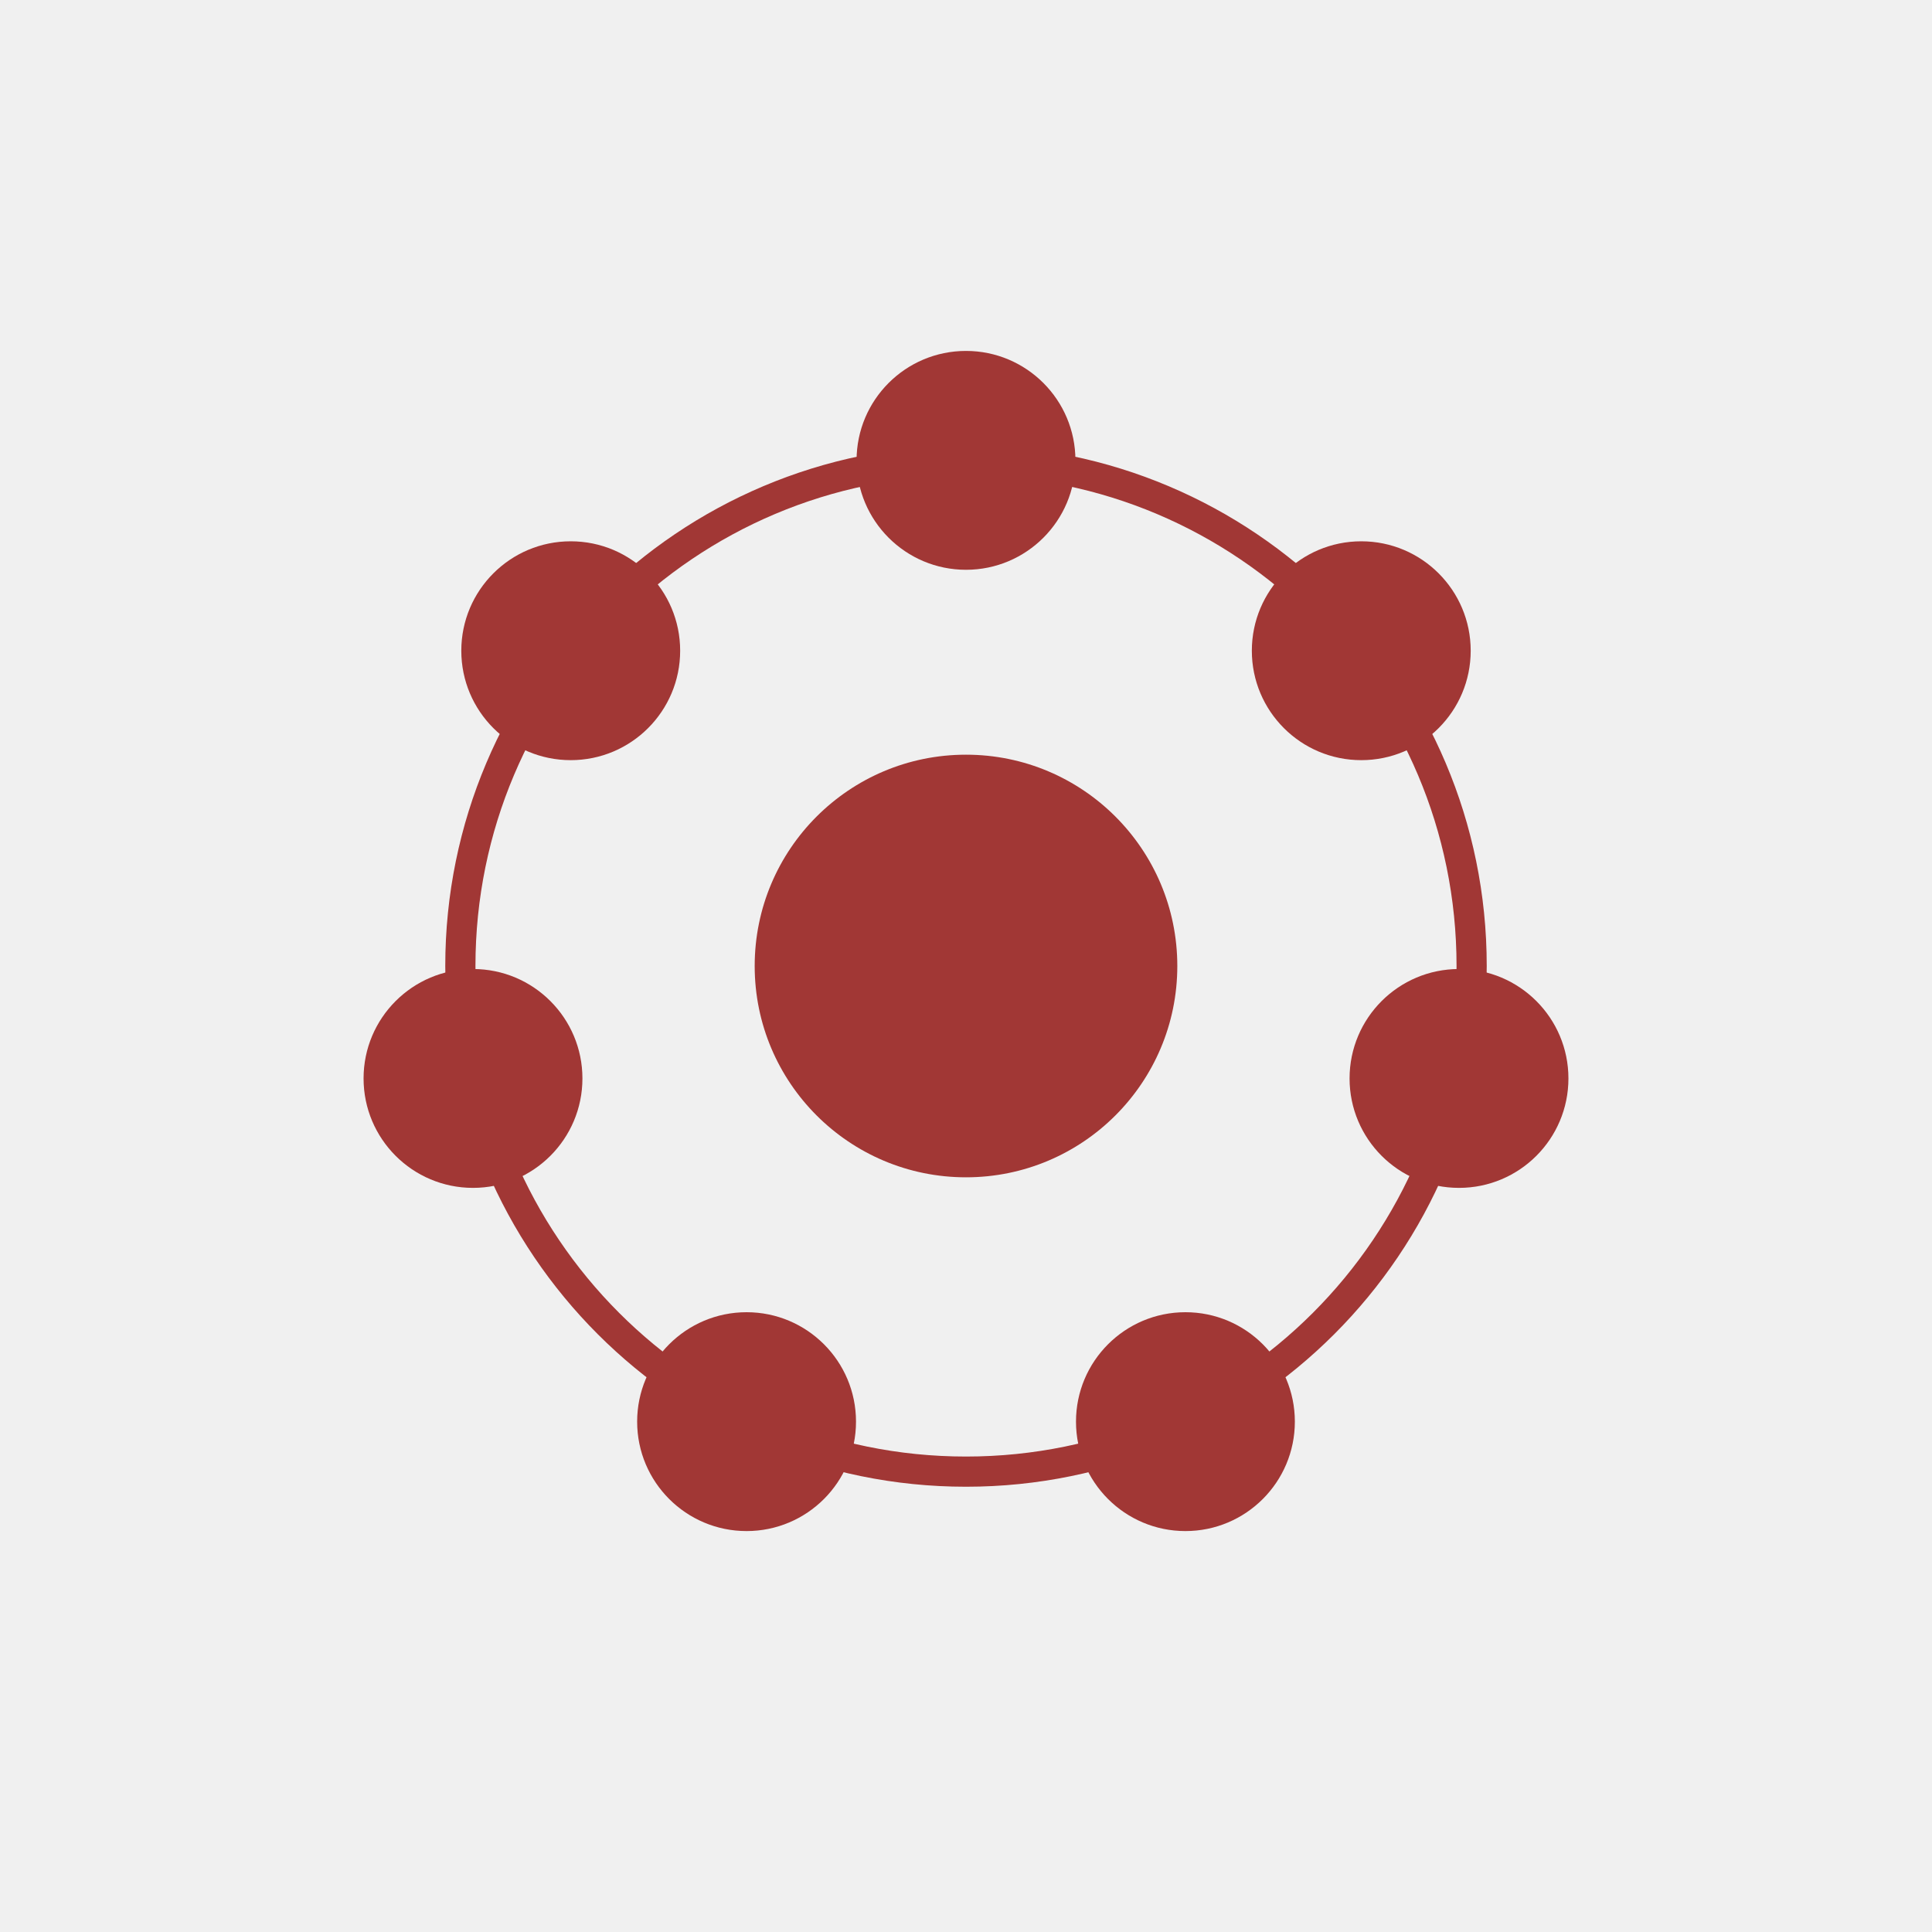
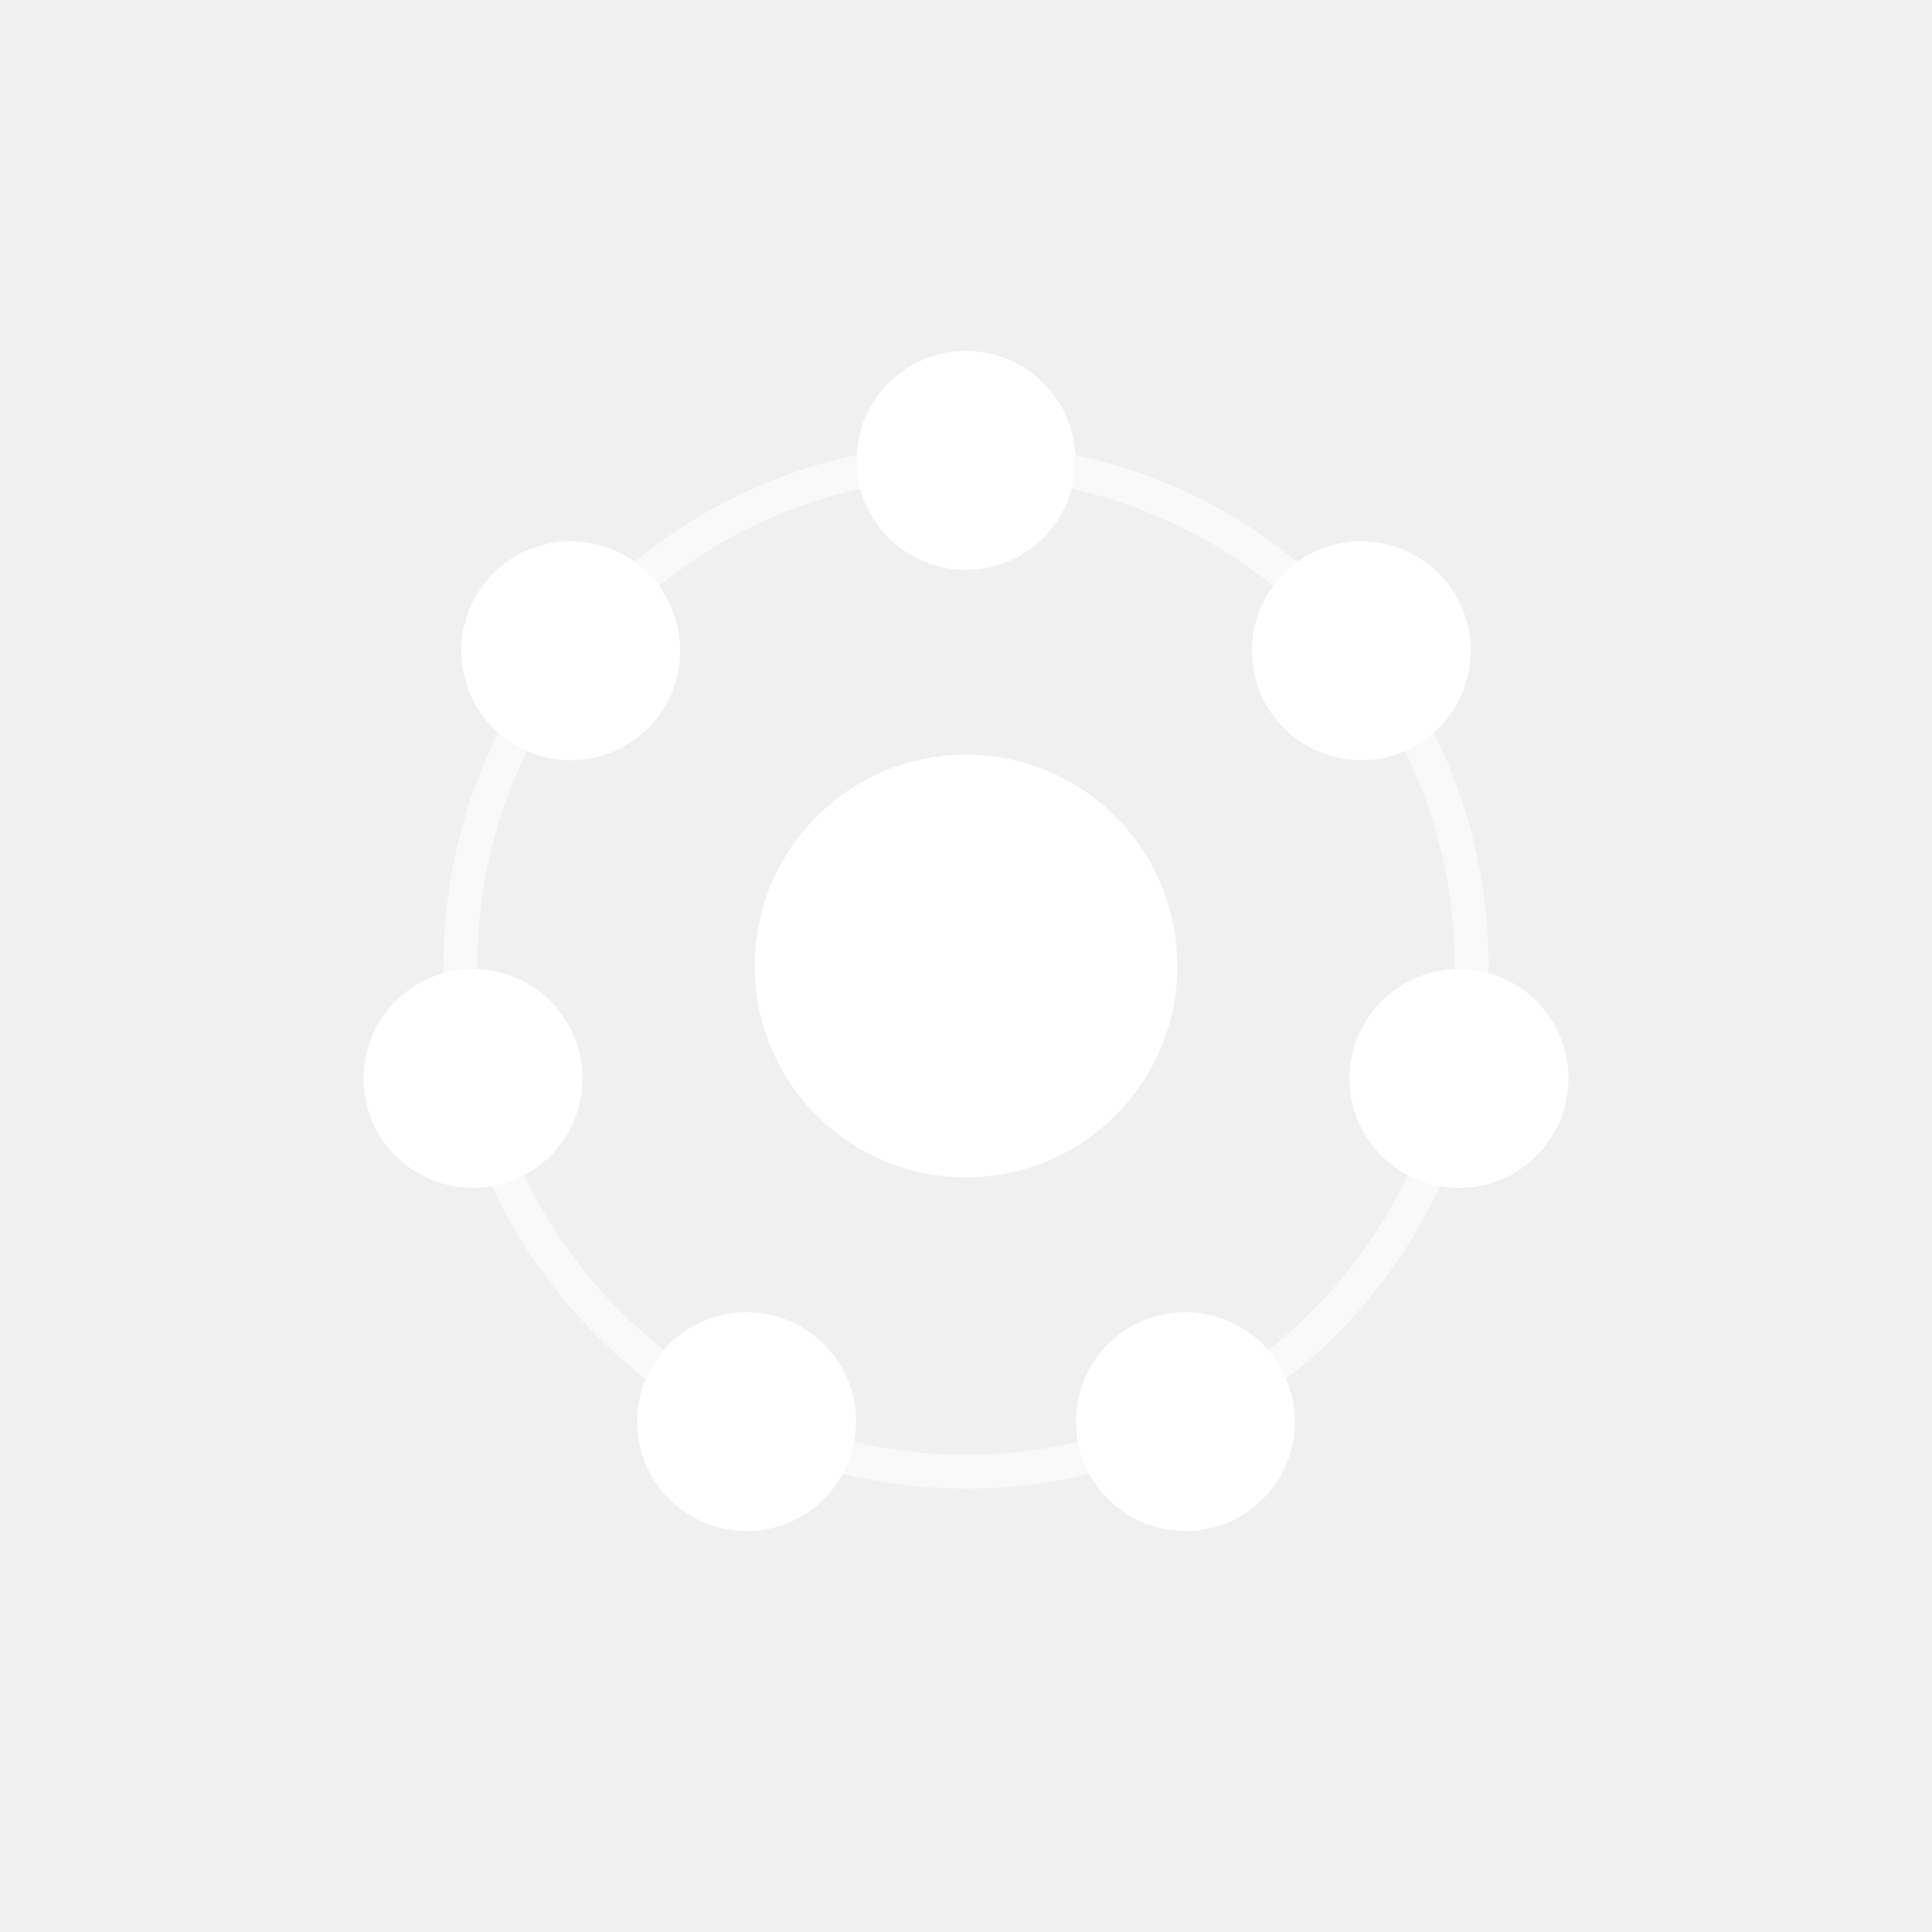
<svg xmlns="http://www.w3.org/2000/svg" viewBox="0 0 1024 1024">
-   <g fill="#a13735">
-     <circle cx="512" cy="512" r="268" fill="none" stroke="#a13735" stroke-width="16" />
+   <g fill="#ffffff">
+     <circle cx="512" cy="512" r="268" fill="none" stroke="#ffffff" stroke-opacity="0.6" stroke-width="18" />
    <circle cx="512.0" cy="244.0" r="58" />
    <circle cx="721.5" cy="344.9" r="58" />
    <circle cx="773.3" cy="571.6" r="58" />
    <circle cx="628.3" cy="753.5" r="58" />
    <circle cx="395.7" cy="753.5" r="58" />
    <circle cx="250.7" cy="571.6" r="58" />
    <circle cx="302.5" cy="344.9" r="58" />
    <circle cx="512" cy="512" r="112" />
  </g>
</svg>
